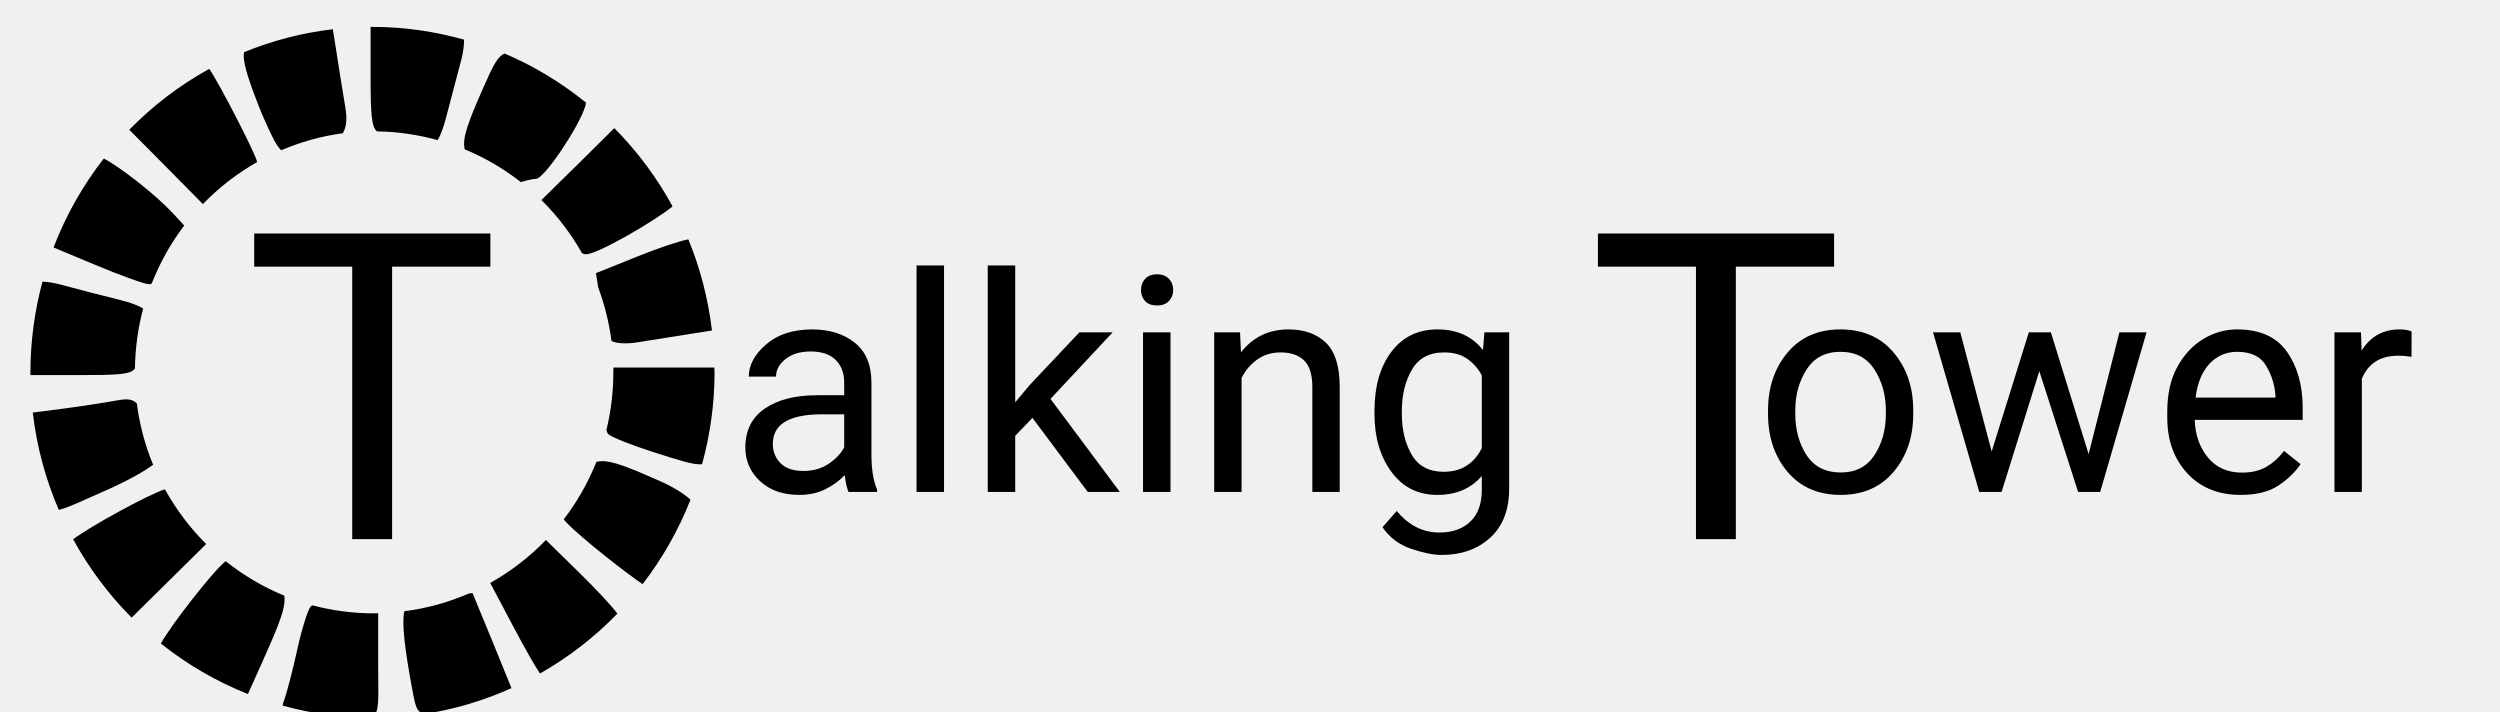
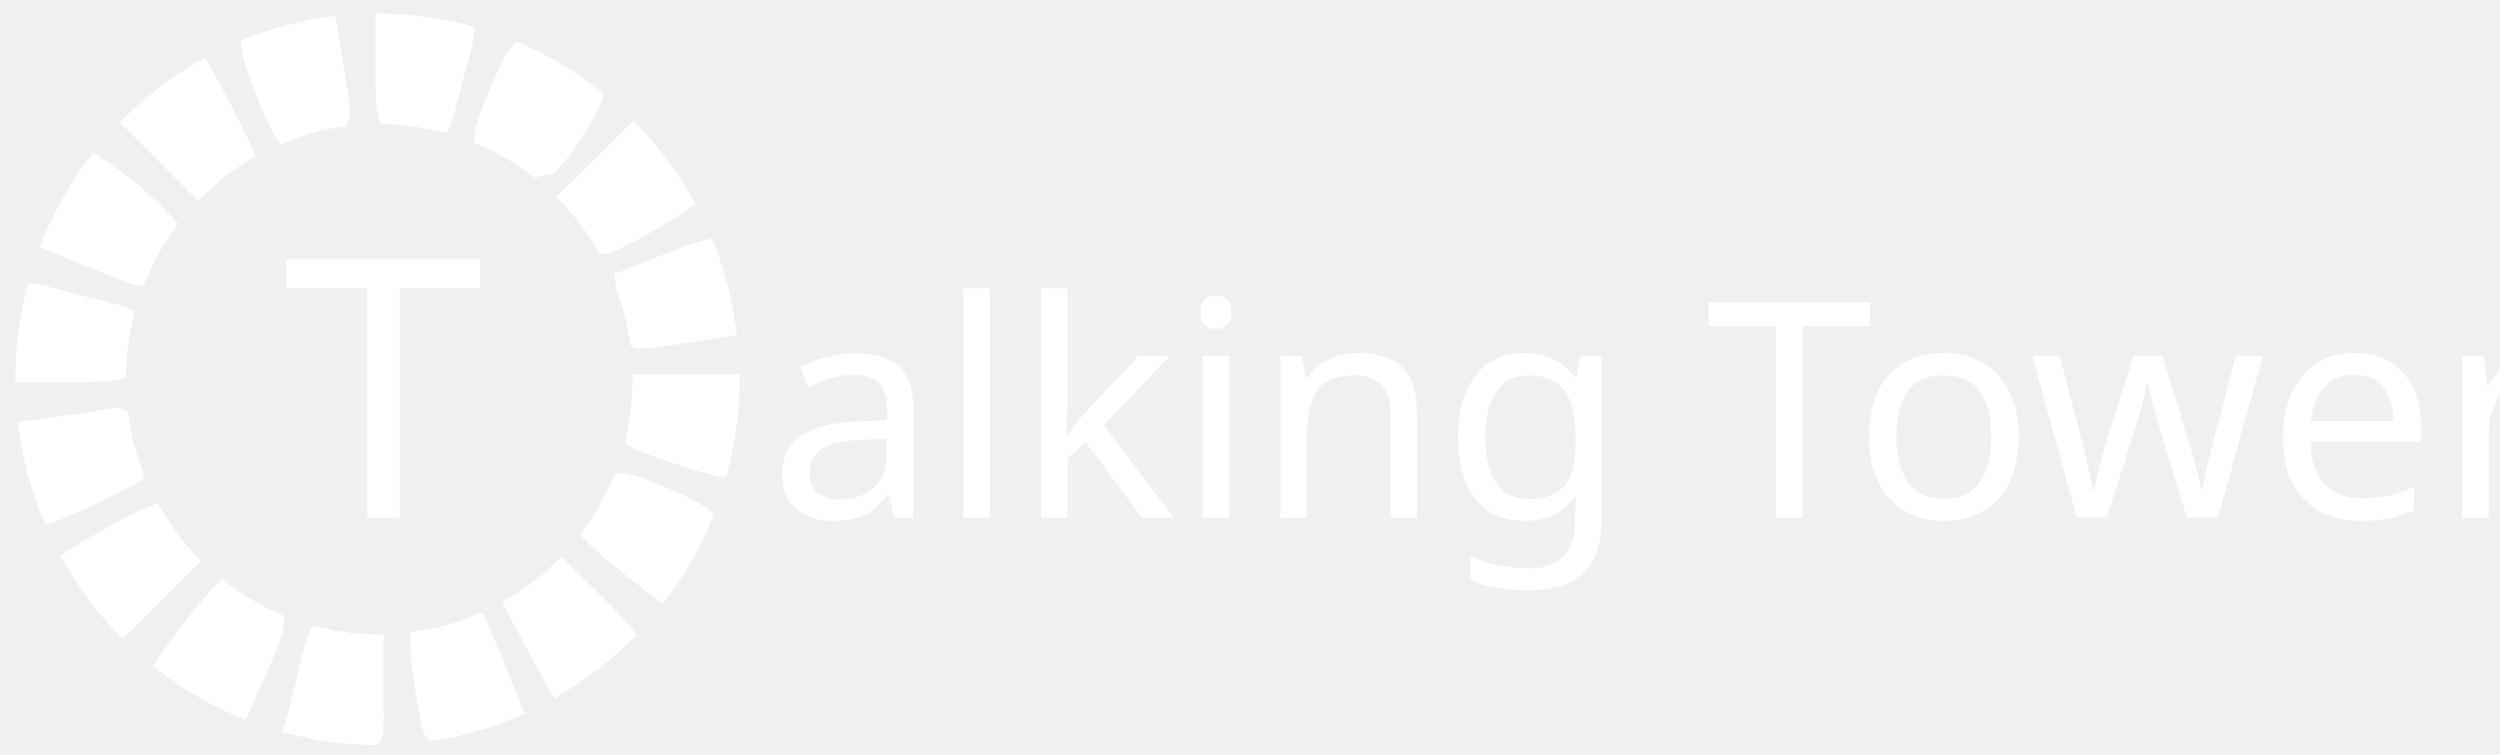
- <svg xmlns="http://www.w3.org/2000/svg" id="svg2" version="1.1" width="331.17" height="94.19">
+ <svg xmlns="http://www.w3.org/2000/svg" height="100" width="331.17" version="1.1" id="svg2">
  <defs id="defs6" />
-   <path style="fill:#000000" d="m 49.094,3.562 0,6.562 c 0,4.967 0.115,6.698 0.844,7.281 2.782,0.033 5.466,0.446 8.031,1.156 0.426,-0.676 0.784,-1.691 1.156,-3.125 C 59.731,13.1 60.624,9.752 61.094,7.969 61.374,6.905 61.485,5.936 61.469,5.25 57.604,4.168 53.551,3.562 49.344,3.562 c -0.083,0 -0.167,-4.538e-4 -0.25,0 z m -5,0.312 c -4.111,0.479 -8.05,1.518 -11.75,3.031 -0.117,0.429 -0.056,0.952 0.094,1.688 0.292,1.432 1.479,4.759 2.656,7.406 0.951,2.138 1.526,3.316 2.156,3.906 2.568,-1.091 5.296,-1.874 8.156,-2.25 C 45.911,16.808 45.994,15.717 45.75,14.25 45.469,12.565 44.942,9.329 44.594,7.062 l -0.5,-3.188 z m 22.75,3.219 c -0.877,0.347 -1.487,1.504 -2.688,4.219 -2.1,4.747 -2.967,6.98 -2.594,8.469 2.686,1.107 5.18,2.575 7.438,4.344 0.724,-0.221 1.612,-0.438 2.031,-0.438 1.031,0 5.691,-6.89 6.5,-9.625 0.049,-0.167 0.066,-0.316 0.094,-0.469 -3.259,-2.634 -6.876,-4.847 -10.781,-6.5 z M 27.719,9.125 c -3.922,2.155 -7.481,4.88 -10.594,8.062 l 4.562,4.594 5.188,5.25 c 2.116,-2.185 4.525,-4.058 7.188,-5.562 C 33.944,20.533 28.98,10.895 27.719,9.125 z M 81.375,16.969 77.031,21.281 71.719,26.5 c 2.105,2.074 3.906,4.437 5.375,7.031 0.208,0.107 0.391,0.156 0.531,0.156 1.474,0 8.877,-4.247 11.469,-6.344 -2.078,-3.826 -4.686,-7.314 -7.719,-10.375 z M 13.75,21 C 10.984,24.54 8.736,28.508 7.094,32.781 L 12.406,35 c 3.403,1.43 6.711,2.628 7.344,2.656 0.093,0.004 0.219,-0.033 0.344,-0.094 1.09,-2.767 2.539,-5.364 4.312,-7.688 l -1.562,-1.688 C 20.584,25.757 15.82,22.051 13.75,21 z m 77.375,10.719 c -1.143,0.211 -3.9,1.136 -6.594,2.219 l -5.594,2.25 0.312,1.906 c 0.837,2.243 1.432,4.612 1.75,7.062 0.595,0.347 2.009,0.431 3.469,0.188 1.725,-0.288 4.983,-0.808 7.25,-1.156 l 2.594,-0.406 c -0.504,-4.225 -1.561,-8.273 -3.125,-12.062 -0.025,0.004 -0.035,-0.005 -0.062,0 z m -85.5,5.594 c -1.027,3.826 -1.594,7.845 -1.594,12 0,0.126 -0.001,0.249 0,0.375 l 6.5,0 c 5.121,0 6.815,-0.083 7.344,-0.875 0.043,-2.743 0.406,-5.404 1.094,-7.938 -0.674,-0.418 -1.673,-0.799 -3.125,-1.156 -2.337,-0.576 -5.713,-1.444 -7.5,-1.938 C 7.286,37.489 6.309,37.321 5.625,37.312 z M 81.281,48.688 81.25,48.906 c 0.002,0.137 0,0.269 0,0.406 0,2.62 -0.315,5.157 -0.906,7.594 0.001,0.008 -0.001,0.023 0,0.031 0.044,0.288 0.128,0.469 0.219,0.562 0.363,0.375 2.989,1.435 5.844,2.344 3.412,1.086 5.38,1.76 6.594,1.656 1.059,-3.882 1.656,-7.966 1.656,-12.188 0,-0.211 -0.028,-0.415 -0.031,-0.625 l -5.875,0 -7.469,0 z M 16.875,52.906 c -0.41,-0.02 -0.895,0.043 -1.5,0.156 -1.521,0.285 -4.852,0.79 -7.406,1.125 l -3.625,0.469 c 0.521,4.53 1.705,8.847 3.438,12.875 C 8.603,67.399 10.295,66.637 14.5,64.75 c 2.506,-1.124 4.667,-2.35 5.781,-3.188 -1.057,-2.56 -1.793,-5.279 -2.156,-8.125 -0.357,-0.343 -0.733,-0.506 -1.25,-0.531 z m 62.781,8.188 C 79.424,61.104 79.201,61.13 79,61.188 c -1.091,2.741 -2.549,5.29 -4.312,7.594 0.004,0.008 -0.004,0.024 0,0.031 0.329,0.533 2.842,2.763 5.594,4.938 2.052,1.622 3.92,3.022 4.844,3.625 2.606,-3.386 4.753,-7.138 6.344,-11.188 -0.802,-0.744 -2.306,-1.692 -4.062,-2.469 -4.079,-1.804 -6.276,-2.689 -7.75,-2.625 z m -57.812,3.719 c -2.311,0.751 -10.021,4.993 -12.156,6.625 2.093,3.82 4.705,7.322 7.75,10.375 l 4.75,-4.688 5.125,-5.062 c -2.144,-2.129 -3.994,-4.581 -5.469,-7.25 z m 50.469,6.719 c -2.16,2.244 -4.643,4.157 -7.375,5.688 l 3.125,5.906 c 1.464,2.773 2.812,5.136 3.469,6.094 3.785,-2.154 7.239,-4.818 10.25,-7.938 -0.728,-0.989 -2.667,-3.08 -4.938,-5.312 l -4.531,-4.438 z m -42.406,2.812 c -1.46,1.016 -7.431,8.678 -8.594,10.906 3.471,2.767 7.347,5.032 11.531,6.688 L 34.875,87.406 c 2.101,-4.7 3.031,-6.984 2.781,-8.5 -2.811,-1.148 -5.408,-2.694 -7.75,-4.562 z m 32.688,4.219 -0.5,0.062 c -2.672,1.159 -5.539,1.964 -8.531,2.344 -0.36,1.377 0.004,4.939 1.188,11.094 0.317,1.649 0.547,2.345 1.5,2.5 0.021,0.003 0.041,-0.003 0.062,0 4.014,-0.626 7.844,-1.79 11.438,-3.406 l -2.438,-6 -2.719,-6.594 z m -21.188,1.625 c -0.103,0.046 -0.199,0.098 -0.25,0.156 -0.405,0.47 -1.209,3.094 -1.812,5.844 -0.604,2.75 -1.391,5.759 -1.75,6.688 -0.088,0.228 -0.138,0.416 -0.156,0.594 3.781,1.04 7.738,1.619 11.844,1.625 1.05,-0.714 0.812,-2.585 0.812,-6.812 l 0,-7.062 c -0.178,0.003 -0.352,0.031 -0.531,0.031 -2.815,0 -5.558,-0.369 -8.156,-1.062 z" id="path3115" />
-   <text xml:space="preserve" style="font-size:56.956px;font-style:normal;font-variant:normal;font-weight:normal;font-stretch:normal;line-height:125%;letter-spacing:0px;word-spacing:0px;fill:#000000;fill-opacity:1;stroke:none;font-family:Roboto;-inkscape-font-specification:Roboto" x="32.287" y="71.419" id="text3128">
-     <tspan id="tspan3130" x="32.287" y="71.419">T</tspan>
+   <text xml:space="preserve" style="font-size:56.956px;font-style:normal;font-variant:normal;font-weight:normal;font-stretch:normal;line-height:125%;letter-spacing:0px;word-spacing:0px;fill:#ffffff;fill-opacity:1;stroke:none;font-family:Roboto;-inkscape-font-specification:Roboto" x="37.444" y="68.598" id="text3128">
+     <tspan id="tspan3130" x="37.444" y="68.598" style="font-size:48px;font-style:normal;font-variant:normal;font-weight:normal;font-stretch:normal;fill:#ffffff;fill-opacity:1;font-family:TimeBurner;-inkscape-font-specification:TimeBurner">T</tspan>
  </text>
-   <text id="text3132" y="65.169" x="96.611" style="font-size:40px;font-style:normal;font-variant:normal;font-weight:normal;font-stretch:normal;line-height:125%;letter-spacing:0px;word-spacing:0px;fill:#000000;fill-opacity:1;stroke:none;font-family:Roboto;-inkscape-font-specification:Roboto" xml:space="preserve">
-     <tspan y="65.169" x="96.611" id="tspan3134">alking   ower</tspan>
+   <text id="text3132" y="68.598" x="101.769" style="font-size:40px;font-style:normal;font-variant:normal;font-weight:normal;font-stretch:normal;line-height:125%;letter-spacing:0px;word-spacing:0px;fill:#ffffff;fill-opacity:1;stroke:none;font-family:Roboto;-inkscape-font-specification:Roboto" xml:space="preserve">
+     <tspan y="68.598" x="101.769" id="tspan3134" style="font-style:normal;font-variant:normal;font-weight:normal;font-stretch:normal;fill:#ffffff;fill-opacity:1;font-family:TimeBurner;-inkscape-font-specification:TimeBurner">alking Tower</tspan>
  </text>
-   <text id="text3136" y="71.419" x="210.287" style="font-size:56.956px;font-style:normal;font-variant:normal;font-weight:normal;font-stretch:normal;line-height:125%;letter-spacing:0px;word-spacing:0px;fill:#000000;fill-opacity:1;stroke:none;font-family:Roboto;-inkscape-font-specification:Roboto" xml:space="preserve">
-     <tspan y="71.419" x="210.287" id="tspan3138">T</tspan>
-   </text>
+   <path id="path3816" d="m 49.741,1.786 0,6.948 c 0,5.259 0.122,7.091 0.893,7.709 2.945,0.035 5.787,0.472 8.503,1.224 0.451,-0.716 0.83,-1.79 1.224,-3.309 C 61.003,11.884 61.949,8.339 62.446,6.451 62.742,5.325 62.86,4.299 62.843,3.573 58.751,2.427 54.459,1.786 50.005,1.786 c -0.088,0 -0.177,-4.805e-4 -0.265,0 z m -5.294,0.331 c -4.353,0.507 -8.523,1.607 -12.44,3.209 -0.124,0.454 -0.059,1.008 0.099,1.787 0.309,1.516 1.566,5.039 2.812,7.841 1.007,2.264 1.616,3.511 2.283,4.136 2.718,-1.155 5.607,-1.984 8.635,-2.382 0.534,-0.898 0.623,-2.053 0.364,-3.606 C 45.903,11.317 45.345,7.892 44.976,5.492 L 44.447,2.117 z m 24.086,3.408 c -0.928,0.368 -1.574,1.593 -2.845,4.467 -2.223,5.026 -3.141,7.39 -2.746,8.966 2.844,1.172 5.484,2.726 7.874,4.599 0.767,-0.234 1.707,-0.463 2.151,-0.463 1.092,0 6.026,-7.294 6.882,-10.19 0.052,-0.176 0.07,-0.335 0.099,-0.496 C 76.498,9.618 72.668,7.275 68.533,5.525 z M 27.11,7.675 C 22.958,9.957 19.19,12.843 15.894,16.211 l 4.83,4.864 5.492,5.558 c 2.24,-2.313 4.791,-4.296 7.61,-5.889 C 33.701,19.754 28.445,9.55 27.11,7.675 z m 56.808,8.304 -4.599,4.566 -5.625,5.525 c 2.229,2.196 4.136,4.698 5.691,7.444 0.22,0.113 0.414,0.165 0.562,0.165 1.561,0 9.399,-4.497 12.142,-6.716 C 89.89,22.913 87.129,19.221 83.918,15.98 z M 12.321,20.248 C 9.392,23.995 7.012,28.196 5.274,32.721 l 5.625,2.349 c 3.603,1.514 7.105,2.782 7.775,2.812 0.098,0.004 0.232,-0.035 0.364,-0.099 1.154,-2.929 2.688,-5.679 4.566,-8.139 l -1.654,-1.787 C 19.556,25.285 14.512,21.361 12.321,20.248 z M 94.241,31.596 c -1.21,0.223 -4.129,1.203 -6.981,2.349 l -5.922,2.382 0.331,2.018 c 0.886,2.374 1.516,4.883 1.853,7.477 0.63,0.368 2.127,0.457 3.673,0.199 1.826,-0.305 5.276,-0.856 7.676,-1.224 l 2.746,-0.43 c -0.534,-4.473 -1.652,-8.759 -3.309,-12.771 -0.027,0.004 -0.038,-0.005 -0.066,0 z M 3.719,37.519 c -1.088,4.051 -1.687,8.305 -1.687,12.705 0,0.134 -0.001,0.264 0,0.397 l 6.882,0 c 5.422,0 7.215,-0.088 7.775,-0.926 0.045,-2.904 0.43,-5.722 1.158,-8.404 C 17.132,40.847 16.075,40.445 14.538,40.066 12.063,39.457 8.489,38.538 6.597,38.015 5.477,37.705 4.443,37.527 3.719,37.519 z M 83.819,49.562 l -0.033,0.232 c 0.002,0.145 0,0.284 0,0.43 0,2.774 -0.334,5.46 -0.959,8.04 0.001,0.009 -0.001,0.024 0,0.033 0.046,0.305 0.136,0.496 0.232,0.596 0.384,0.397 3.165,1.519 6.187,2.481 3.613,1.15 5.696,1.864 6.981,1.754 1.121,-4.11 1.754,-8.434 1.754,-12.903 0,-0.223 -0.03,-0.439 -0.033,-0.662 l -6.22,0 -7.907,0 z m -68.189,4.467 c -0.435,-0.021 -0.947,0.045 -1.588,0.165 -1.611,0.302 -5.137,0.836 -7.841,1.191 l -3.838,0.496 c 0.552,4.796 1.805,9.367 3.639,13.631 0.87,-0.14 2.661,-0.947 7.113,-2.945 2.653,-1.191 4.941,-2.488 6.121,-3.375 -1.119,-2.71 -1.898,-5.59 -2.283,-8.602 -0.378,-0.364 -0.776,-0.535 -1.323,-0.562 z m 66.469,8.668 c -0.246,0.011 -0.482,0.038 -0.695,0.099 -1.156,2.902 -2.698,5.6 -4.566,8.04 0.004,0.008 -0.005,0.025 0,0.033 0.349,0.564 3.009,2.925 5.922,5.228 2.172,1.717 4.15,3.199 5.128,3.838 2.759,-3.585 5.033,-7.558 6.716,-11.845 C 93.755,67.302 92.164,66.299 90.304,65.476 85.985,63.566 83.659,62.629 82.098,62.697 z m -61.208,3.937 c -2.447,0.795 -10.61,5.287 -12.87,7.014 2.216,4.045 4.982,7.752 8.205,10.984 l 5.029,-4.963 5.426,-5.36 c -2.27,-2.254 -4.228,-4.85 -5.79,-7.676 z m 53.433,7.113 c -2.286,2.376 -4.916,4.401 -7.808,6.022 l 3.309,6.253 c 1.55,2.936 2.977,5.438 3.673,6.452 4.008,-2.28 7.664,-5.101 10.852,-8.404 -0.771,-1.047 -2.824,-3.261 -5.228,-5.625 l -4.797,-4.698 z m -44.897,2.978 c -1.546,1.075 -7.867,9.187 -9.099,11.547 3.675,2.93 7.779,5.328 12.209,7.08 l 2.151,-4.797 c 2.224,-4.977 3.209,-7.394 2.945,-8.999 -2.976,-1.215 -5.725,-2.852 -8.205,-4.83 z m 34.608,4.467 -0.529,0.066 c -2.829,1.227 -5.865,2.079 -9.032,2.481 -0.381,1.458 0.004,5.229 1.257,11.745 0.336,1.746 0.579,2.483 1.588,2.647 0.022,0.004 0.043,-0.003 0.066,0 4.25,-0.662 8.305,-1.895 12.109,-3.606 l -2.581,-6.352 -2.878,-6.981 z m -22.432,1.72 c -0.109,0.049 -0.211,0.103 -0.265,0.165 -0.429,0.497 -1.28,3.275 -1.919,6.187 -0.639,2.912 -1.472,6.097 -1.853,7.08 -0.093,0.241 -0.146,0.44 -0.165,0.629 4.003,1.101 8.193,1.715 12.539,1.72 1.112,-0.756 0.86,-2.737 0.86,-7.213 l 0,-7.477 c -0.189,0.003 -0.373,0.033 -0.562,0.033 -2.981,0 -5.884,-0.391 -8.635,-1.125 z" style="fill:#ffffff;fill-opacity:1" />
</svg>
